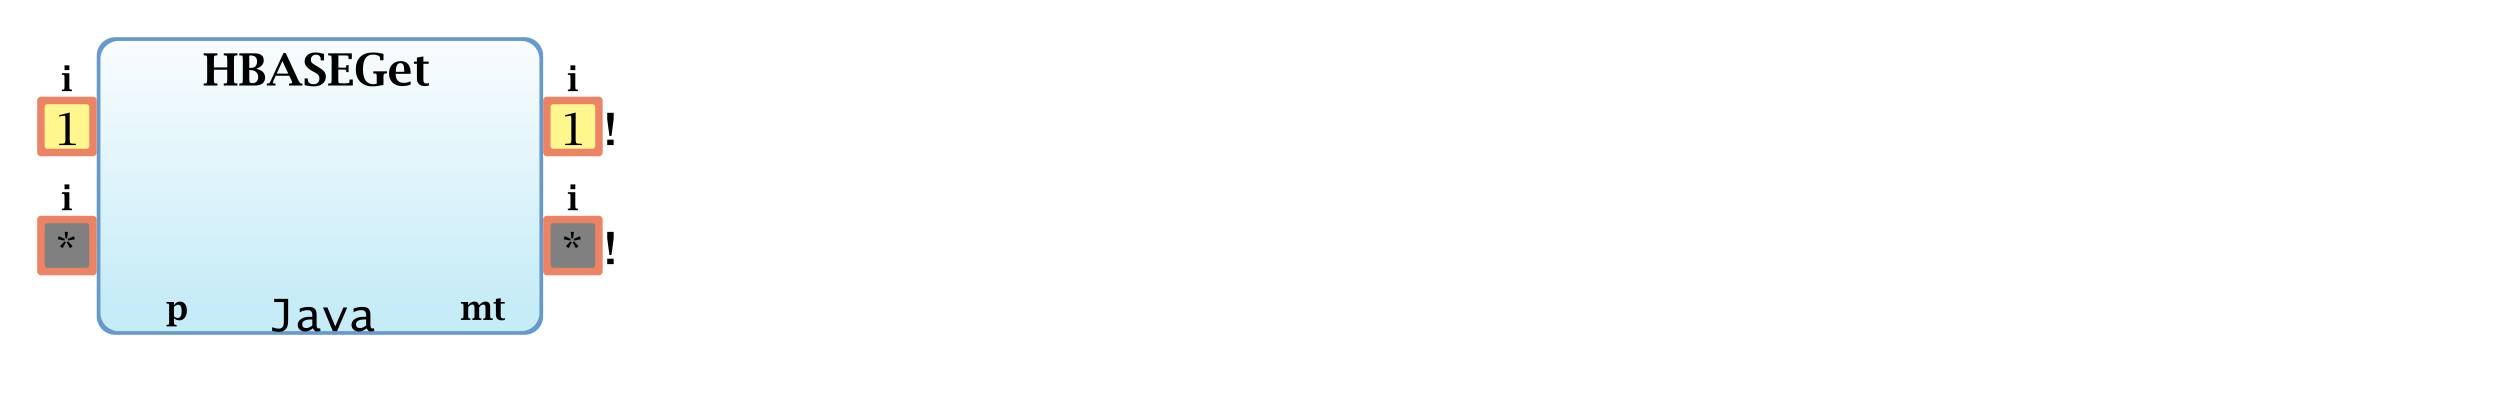
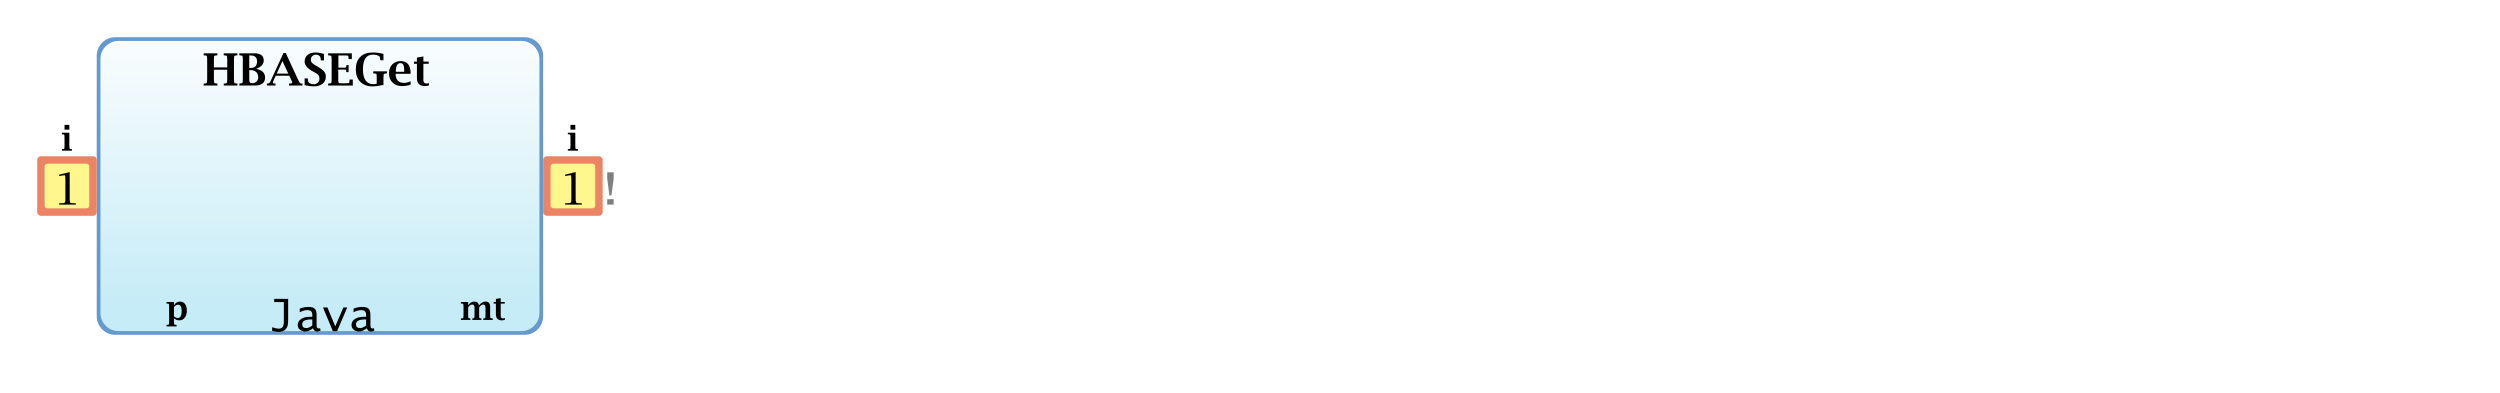
<svg xmlns="http://www.w3.org/2000/svg" style="fill-opacity:1; color-rendering:auto; color-interpolation:auto; stroke:black; text-rendering:auto; stroke-linecap:square; stroke-miterlimit:10; stroke-opacity:1; shape-rendering:auto; fill:black; stroke-dasharray:none; font-weight:normal; stroke-width:1; font-family:'Dialog'; font-style:normal; stroke-linejoin:miter; font-size:12; stroke-dashoffset:0; image-rendering:auto;">
  <defs id="genericDefs" />
  <g>
    <defs id="defs1">
      <linearGradient x1="26" gradientUnits="userSpaceOnUse" x2="26" y1="10" y2="82" id="linearGradient1" spreadMethod="pad">
        <stop style="stop-opacity:1; stop-color:rgb(250,253,254);" offset="0%" />
        <stop style="stop-opacity:1; stop-color:rgb(198,236,247);" offset="100%" />
      </linearGradient>
    </defs>
    <g style="fill:rgb(0,0,0); fill-opacity:0; stroke-opacity:0; stroke:rgb(0,0,0);">
      <rect x="0" width="672" height="100" y="0" style="stroke:none;" />
    </g>
    <g style="fill:rgb(102,153,204); stroke:rgb(102,153,204);">
      <rect x="26" y="10" width="120" style="stroke:none;" rx="5" ry="5" height="80" />
      <rect x="27" y="11" width="118" style="fill:url(#linearGradient1); stroke:none;" rx="4.875" ry="4.875" height="78" />
    </g>
    <g style="font-weight:bold; font-family:serif;">
      <path style="stroke:none;" d="M57.5 18.75 L57.5 21.297 L57.531 21.875 Q57.531 22.25 57.648 22.328 Q57.766 22.406 58.328 22.453 L58.438 22.453 L58.438 23 L54.75 23 L54.75 22.453 L54.859 22.453 Q55.422 22.406 55.539 22.328 Q55.656 22.25 55.656 21.875 L55.688 21.297 L55.688 16.016 L55.656 15.453 Q55.656 15.078 55.547 15 Q55.438 14.922 54.859 14.875 L54.75 14.859 L54.75 14.328 L58.438 14.328 L58.438 14.859 L58.328 14.875 Q57.75 14.922 57.641 15 Q57.531 15.078 57.531 15.453 L57.5 16.016 L57.5 18.125 L61.078 18.125 L61.078 16.016 L61.047 15.453 Q61.047 15.078 60.938 15 Q60.828 14.922 60.25 14.875 L60.141 14.859 L60.141 14.328 L63.828 14.328 L63.828 14.859 L63.719 14.875 Q63.141 14.922 63.031 15 Q62.922 15.078 62.922 15.453 L62.891 16.016 L62.891 21.297 L62.922 21.875 Q62.922 22.25 63.039 22.328 Q63.156 22.406 63.719 22.453 L63.828 22.453 L63.828 23 L60.141 23 L60.141 22.453 L60.25 22.453 Q60.812 22.406 60.93 22.328 Q61.047 22.25 61.047 21.875 L61.078 21.297 L61.078 18.75 L57.5 18.75 ZM68.846 18.5 Q71.252 18.984 71.252 20.844 Q71.252 23 68.393 23 L64.33 23 L64.33 22.453 L64.439 22.453 Q65.002 22.406 65.119 22.328 Q65.236 22.25 65.236 21.875 L65.268 21.297 L65.268 16.016 L65.236 15.453 Q65.236 15.078 65.127 15 Q65.018 14.922 64.439 14.875 L64.33 14.859 L64.33 14.328 L68.377 14.328 Q70.893 14.328 70.893 16.25 Q70.893 17.766 68.846 18.5 ZM67.002 18.844 L67.002 21.312 Q67.002 21.969 67.158 22.156 Q67.314 22.344 67.861 22.344 Q68.564 22.344 68.986 21.898 Q69.408 21.453 69.408 20.719 Q69.408 19.875 68.846 19.359 Q68.283 18.844 67.361 18.844 L67.002 18.844 ZM67.002 18.266 L67.361 18.266 Q69.096 18.266 69.096 16.531 Q69.096 14.906 67.361 14.906 L67.002 14.906 L67.002 18.266 ZM74.119 20.359 L73.682 21.297 Q73.353 21.984 73.353 22.234 Q73.353 22.438 73.728 22.438 Q73.775 22.438 73.947 22.453 L74.057 22.453 L74.057 23 L71.744 23 L71.744 22.453 L71.853 22.453 Q72.26 22.422 72.4 22.328 Q72.541 22.234 72.697 21.875 L72.963 21.297 L76.197 14.25 L76.807 14.25 L80.057 21.297 L80.385 21.938 Q80.619 22.406 80.9 22.438 L81.213 22.453 L81.291 22.453 L81.291 23 L77.682 23 L77.682 22.453 L77.791 22.453 L78.088 22.438 Q78.541 22.438 78.541 22.219 Q78.541 22.016 78.197 21.281 L77.775 20.359 L74.119 20.359 ZM74.385 19.781 L77.494 19.781 L75.916 16.406 L74.385 19.781 ZM81.883 22.891 L81.883 21.078 L82.742 21.078 L82.742 21.219 L82.773 21.609 Q82.789 22.062 83.227 22.352 Q83.664 22.641 84.32 22.641 Q85.008 22.641 85.438 22.211 Q85.867 21.781 85.867 21.078 Q85.867 20.547 85.609 20.211 Q85.352 19.875 84.648 19.484 L84.055 19.172 Q81.883 17.969 81.883 16.547 Q81.883 15.453 82.672 14.781 Q83.461 14.109 84.742 14.109 Q85.773 14.109 87.086 14.484 L87.086 16.234 L86.227 16.234 L86.211 16.125 L86.195 15.734 Q86.164 15.266 85.805 14.977 Q85.445 14.688 84.883 14.688 Q84.32 14.688 83.938 15.086 Q83.555 15.484 83.555 16.078 Q83.555 16.531 83.805 16.836 Q84.055 17.141 84.773 17.547 L85.367 17.891 Q86.633 18.625 87.109 19.203 Q87.586 19.781 87.586 20.609 Q87.586 21.797 86.703 22.508 Q85.82 23.219 84.352 23.219 Q83.258 23.219 81.883 22.891 ZM94.832 23 L88.207 23 L88.207 22.453 L88.316 22.453 Q88.879 22.406 88.996 22.328 Q89.113 22.25 89.113 21.875 L89.144 21.297 L89.144 16.016 L89.113 15.453 Q89.113 15.078 89.004 15 Q88.894 14.922 88.316 14.875 L88.207 14.859 L88.207 14.328 L94.566 14.328 L94.566 15.875 L93.707 15.875 L93.691 15.766 Q93.676 15.469 93.676 15.422 Q93.676 15.109 93.598 15.023 Q93.519 14.938 93.223 14.922 L92.816 14.906 L90.957 14.906 L90.957 18.188 L92.16 18.188 L92.738 18.188 Q93.066 18.188 93.066 17.891 Q93.066 17.859 93.082 17.609 L93.098 17.5 L93.707 17.5 L93.707 19.391 L93.098 19.391 L93.082 19.281 Q93.066 19.094 93.066 19.047 Q93.066 18.719 92.723 18.719 L92.176 18.703 L90.926 18.703 L90.926 21.297 L90.941 21.812 Q90.973 22.188 91.074 22.281 Q91.176 22.375 91.566 22.375 L92.082 22.391 L92.816 22.391 L93.473 22.359 Q93.894 22.359 93.926 22.031 L93.957 21.484 L93.957 21.375 L94.832 21.375 L94.832 23 ZM103.076 22.828 Q101.279 23.219 100.139 23.219 Q98.061 23.219 96.85 21.992 Q95.639 20.766 95.639 18.656 Q95.639 16.484 96.834 15.297 Q98.029 14.109 100.232 14.109 Q101.592 14.109 103.076 14.484 L103.076 16.203 L102.201 16.203 L102.201 16.094 Q102.201 15.375 102.014 15.188 Q101.451 14.688 100.217 14.688 Q97.561 14.688 97.561 18.656 Q97.561 22.625 100.404 22.625 Q100.826 22.625 101.264 22.484 L101.264 20.875 L101.248 20.297 Q101.248 19.938 101.123 19.852 Q100.998 19.766 100.436 19.734 L100.326 19.719 L100.326 19.172 L104.014 19.172 L104.014 19.719 L103.904 19.734 Q103.342 19.766 103.225 19.852 Q103.107 19.938 103.107 20.297 L103.076 20.875 L103.076 22.828 ZM110.377 22.75 Q109.221 23.141 108.127 23.141 Q106.486 23.141 105.525 22.211 Q104.564 21.281 104.564 19.703 Q104.564 18.234 105.432 17.328 Q106.299 16.422 107.689 16.422 Q110.377 16.422 110.377 19.719 L110.377 19.844 L106.346 19.844 Q106.346 22.281 108.627 22.281 Q109.393 22.281 110.377 21.859 L110.377 22.75 ZM106.393 19.297 L108.658 19.297 L108.658 19.094 Q108.658 17.922 108.424 17.445 Q108.189 16.969 107.611 16.969 Q106.393 16.969 106.393 19.297 ZM115.303 22.953 Q114.756 23.141 114.24 23.141 Q112.068 23.141 112.068 21 L112.068 17.141 L111.272 17.141 L111.272 16.562 L112.068 16.562 L112.068 15.484 L113.803 15.172 L113.803 16.562 L115.225 16.562 L115.225 17.141 L113.803 17.141 L113.803 21.047 L113.803 21.547 Q113.803 22.453 114.678 22.453 Q114.975 22.453 115.303 22.312 L115.303 22.953 Z" />
      <path style="stroke:none;" d="M73.156 88.938 L73.156 87.953 L73.547 88.078 Q74.344 88.344 74.828 88.344 Q75.641 88.344 75.969 87.914 Q76.297 87.484 76.297 86.406 L76.297 81.188 L73.703 81.188 L73.703 80.328 L77.453 80.328 L77.453 85.797 Q77.453 86.938 77.32 87.492 Q77.188 88.047 76.812 88.469 Q76.141 89.219 74.906 89.219 Q74.234 89.219 73.156 88.938 ZM84.121 88.234 Q83.074 89.109 82.027 89.109 Q81.152 89.109 80.59 88.609 Q80.027 88.109 80.027 87.359 Q80.027 86.359 80.91 85.758 Q81.793 85.156 83.231 85.156 L83.949 85.156 L83.949 84.609 Q83.949 83.984 83.621 83.672 Q83.293 83.359 82.652 83.359 Q81.652 83.359 80.574 83.922 L80.574 82.938 Q81.809 82.5 82.902 82.5 Q84.106 82.5 84.606 82.984 Q85.106 83.469 85.106 84.641 L85.106 87.297 Q85.106 87.875 85.231 88.086 Q85.356 88.297 85.684 88.297 Q85.793 88.297 86.059 88.234 L86.152 88.922 Q85.574 89.109 85.277 89.109 Q84.84 89.109 84.559 88.891 Q84.277 88.672 84.121 88.234 ZM83.949 87.484 L83.949 85.875 L83.59 85.875 Q82.402 85.875 81.816 86.195 Q81.231 86.516 81.231 87.156 Q81.231 87.672 81.504 87.93 Q81.777 88.188 82.34 88.188 Q83.09 88.188 83.949 87.484 ZM89.461 89 L86.82 82.641 L88.008 82.641 L90.117 87.734 L92.305 82.641 L93.336 82.641 L90.617 89 L89.461 89 ZM98.582 88.234 Q97.535 89.109 96.488 89.109 Q95.613 89.109 95.051 88.609 Q94.488 88.109 94.488 87.359 Q94.488 86.359 95.371 85.758 Q96.254 85.156 97.691 85.156 L98.41 85.156 L98.41 84.609 Q98.41 83.984 98.082 83.672 Q97.754 83.359 97.113 83.359 Q96.113 83.359 95.035 83.922 L95.035 82.938 Q96.269 82.5 97.363 82.5 Q98.566 82.5 99.066 82.984 Q99.566 83.469 99.566 84.641 L99.566 87.297 Q99.566 87.875 99.691 88.086 Q99.816 88.297 100.144 88.297 Q100.254 88.297 100.519 88.234 L100.613 88.922 Q100.035 89.109 99.738 89.109 Q99.301 89.109 99.019 88.891 Q98.738 88.672 98.582 88.234 ZM98.41 87.484 L98.41 85.875 L98.051 85.875 Q96.863 85.875 96.277 86.195 Q95.691 86.516 95.691 87.156 Q95.691 87.672 95.965 87.93 Q96.238 88.188 96.801 88.188 Q97.551 88.188 98.41 87.484 Z" />
      <path style="stroke:none;" d="M125.844 82.078 Q126.547 81.062 127.5 81.062 Q128.547 81.062 128.734 82.078 Q129.594 81.062 130.469 81.062 Q131.75 81.062 131.75 82.453 L131.75 84.719 L131.766 85.156 Q131.766 85.438 131.859 85.5 Q131.953 85.562 132.375 85.594 L132.453 85.594 L132.453 86 L129.906 86 L129.906 85.594 L129.984 85.594 Q130.328 85.562 130.406 85.492 Q130.484 85.422 130.484 85.156 L130.5 84.719 L130.5 82.75 Q130.5 81.859 129.938 81.859 Q129.297 81.859 128.797 82.625 L128.797 84.719 L128.812 85.156 Q128.812 85.422 128.891 85.492 Q128.969 85.562 129.312 85.594 L129.391 85.594 L129.391 86 L126.953 86 L126.953 85.594 L127.031 85.594 Q127.359 85.562 127.445 85.492 Q127.531 85.422 127.531 85.156 L127.547 84.719 L127.547 82.75 Q127.547 81.859 126.984 81.859 Q126.328 81.859 125.844 82.609 L125.844 84.719 L125.859 85.156 Q125.859 85.422 125.938 85.492 Q126.016 85.562 126.359 85.594 L126.438 85.594 L126.438 86 L123.891 86 L123.891 85.594 L123.969 85.594 Q124.391 85.562 124.477 85.5 Q124.562 85.438 124.562 85.156 L124.594 84.719 L124.594 82.453 L124.562 82.016 Q124.562 81.734 124.477 81.672 Q124.391 81.609 123.969 81.594 L123.891 81.578 L123.891 81.172 L125.844 81.172 L125.844 82.078 ZM135.717 85.953 Q135.31 86.109 134.92 86.109 Q133.295 86.109 133.295 84.5 L133.295 81.609 L132.701 81.609 L132.701 81.172 L133.295 81.172 L133.295 80.359 L134.592 80.141 L134.592 81.172 L135.67 81.172 L135.67 81.609 L134.592 81.609 L134.592 84.531 L134.592 84.906 Q134.592 85.594 135.248 85.594 Q135.467 85.594 135.717 85.484 L135.717 85.953 Z" />
    </g>
    <rect width="17.7" x="121.4" height="9.0" id="sdt0" y="77.0" style="stroke-opacity:0; fill-opacity:0;" />
    <g style="font-weight:bold; font-family:serif; font-size:9;">
      <path style="stroke:none;" d="M46.759 85.516 L46.759 86.469 L46.791 86.891 Q46.791 87.172 46.884 87.234 Q46.978 87.297 47.384 87.328 L47.478 87.328 L47.478 87.734 L44.759 87.734 L44.759 87.328 L44.837 87.328 Q45.259 87.297 45.353 87.234 Q45.447 87.172 45.447 86.891 L45.462 86.469 L45.462 82.453 L45.447 82.016 Q45.447 81.734 45.353 81.672 Q45.259 81.609 44.837 81.594 L44.759 81.578 L44.759 81.172 L46.759 81.172 L46.759 82.078 Q47.322 81.062 48.4 81.062 Q49.228 81.062 49.728 81.711 Q50.228 82.359 50.228 83.469 Q50.228 84.672 49.666 85.391 Q49.103 86.109 48.181 86.109 Q47.369 86.109 46.759 85.516 ZM46.759 85.031 Q47.291 85.484 47.744 85.484 Q48.837 85.484 48.837 83.609 Q48.837 81.906 47.869 81.906 Q47.291 81.906 46.759 82.531 L46.759 85.031 Z" />
    </g>
    <rect width="17.7" x="38.8" height="12.0" id="sdt1" y="77.0" style="stroke-opacity:0; fill-opacity:0;" />
    <g style="fill:rgb(236,131,101); font-size:9; font-weight:bold; font-family:serif; stroke:rgb(236,131,101);">
-       <rect x="10" y="26" width="16" style="stroke:none;" rx="1" ry="1" height="16" />
-       <rect x="12" y="28" width="12" style="fill:rgb(255,247,142); stroke:none;" rx="0.75" ry="0.75" height="12" />
+       <rect x="10" y="42" width="16" style="stroke:none;" rx="1" ry="1" height="16" />
+       <rect x="12" y="44" width="12" style="fill:rgb(255,247,142); stroke:none;" rx="0.75" ry="0.75" height="12" />
    </g>
    <g style="font-family:serif;">
-       <path style="stroke:none;" d="M18.734 30.25 L18.734 37.484 L18.766 38.062 Q18.797 38.406 18.969 38.516 Q19.141 38.625 19.703 38.625 L20.391 38.641 L20.391 39 L15.906 39 L15.906 38.641 L16.594 38.625 Q17.156 38.625 17.336 38.516 Q17.516 38.406 17.547 38.062 L17.578 37.484 L17.578 32.109 L17.547 31.516 Q17.547 31.094 17.297 31.094 Q17.125 31.094 16.5 31.219 L15.906 31.312 L15.906 30.953 L18.734 30.25 Z" />
-       <path style="stroke:none;" d="M18.641 19.672 L18.641 23.219 L18.672 23.656 Q18.672 23.938 18.758 24 Q18.844 24.062 19.266 24.094 L19.344 24.094 L19.344 24.5 L16.641 24.5 L16.641 24.094 L16.719 24.094 Q17.141 24.062 17.227 24 Q17.312 23.938 17.312 23.656 L17.344 23.219 L17.344 20.953 L17.312 20.516 Q17.312 20.234 17.227 20.172 Q17.141 20.109 16.719 20.094 L16.641 20.078 L16.641 19.672 L18.641 19.672 ZM17.344 18.859 L17.344 17.562 L18.641 17.562 L18.641 18.859 L17.344 18.859 Z" />
+       <path style="stroke:none;" d="M18.734 46.25 L18.734 53.484 L18.766 54.062 Q18.797 54.406 18.969 54.516 Q19.141 54.625 19.703 54.625 L20.391 54.641 L20.391 55 L15.906 55 L15.906 54.641 L16.594 54.625 Q17.156 54.625 17.336 54.516 Q17.516 54.406 17.547 54.062 L17.578 53.484 L17.578 48.109 L17.547 47.516 Q17.547 47.094 17.297 47.094 Q17.125 47.094 16.5 47.219 L15.906 47.312 L15.906 46.953 L18.734 46.25 Z" />
+       <path style="stroke:none;" d="M18.641 35.672 L18.641 39.219 L18.672 39.656 Q18.672 39.938 18.758 40 Q18.844 40.062 19.266 40.094 L19.344 40.094 L19.344 40.5 L16.641 40.5 L16.641 40.094 L16.719 40.094 Q17.141 40.062 17.227 40 Q17.312 39.938 17.312 39.656 L17.344 39.219 L17.344 36.953 L17.312 36.516 Q17.312 36.234 17.227 36.172 Q17.141 36.109 16.719 36.094 L16.641 36.078 L16.641 35.672 L18.641 35.672 ZM17.344 34.859 L17.344 33.562 L18.641 33.562 L18.641 34.859 L17.344 34.859 Z" />
    </g>
-     <rect width="16.0" x="10.0" height="11.0" id="sdt2" y="15.0" style="stroke-opacity:0; fill-opacity:0;" />
+     <rect width="16.0" x="10.0" height="11.0" id="sdt2" y="31.0" style="stroke-opacity:0; fill-opacity:0;" />
    <g style="fill:rgb(236,131,101); font-size:9; font-weight:bold; font-family:serif; stroke:rgb(236,131,101);">
-       <rect x="10" y="58" width="16" style="stroke:none;" rx="1" ry="1" height="16" />
-       <rect x="12" y="60" width="12" style="fill:gray; stroke:none;" rx="0.75" ry="0.75" height="12" />
+       <rect x="146" y="42" width="16" style="stroke:none;" rx="1" ry="1" height="16" />
+       <rect x="148" y="44" width="12" style="fill:rgb(255,247,142); stroke:none;" rx="0.75" ry="0.75" height="12" />
    </g>
    <g style="font-family:serif;">
-       <path style="stroke:none;" d="M18.203 64.25 L19.859 63.484 L20.125 64.312 L18.328 64.672 Q18.344 64.609 18.344 64.578 Q18.344 64.406 18.203 64.25 ZM18.266 64.859 L19.516 66.188 L18.812 66.703 L17.922 65.109 Q18.156 65.062 18.266 64.859 ZM17.719 65.109 L16.828 66.703 L16.125 66.188 L17.375 64.859 Q17.5 65.062 17.719 65.109 ZM17.312 64.672 L15.516 64.312 L15.797 63.484 L17.438 64.25 Q17.297 64.406 17.297 64.578 Q17.297 64.594 17.312 64.672 ZM17.609 64.125 L17.391 62.328 L18.266 62.328 L18.031 64.125 Q17.906 64.078 17.812 64.078 Q17.719 64.078 17.609 64.125 Z" />
-       <path style="stroke:none;" d="M18.641 51.672 L18.641 55.219 L18.672 55.656 Q18.672 55.938 18.758 56 Q18.844 56.062 19.266 56.094 L19.344 56.094 L19.344 56.5 L16.641 56.5 L16.641 56.094 L16.719 56.094 Q17.141 56.062 17.227 56 Q17.312 55.938 17.312 55.656 L17.344 55.219 L17.344 52.953 L17.312 52.516 Q17.312 52.234 17.227 52.172 Q17.141 52.109 16.719 52.094 L16.641 52.078 L16.641 51.672 L18.641 51.672 ZM17.344 50.859 L17.344 49.562 L18.641 49.562 L18.641 50.859 L17.344 50.859 Z" />
+       <path style="stroke:none;" d="M154.734 46.25 L154.734 53.484 L154.766 54.062 Q154.797 54.406 154.969 54.516 Q155.141 54.625 155.703 54.625 L156.391 54.641 L156.391 55 L151.906 55 L151.906 54.641 L152.594 54.625 Q153.156 54.625 153.336 54.516 Q153.516 54.406 153.547 54.062 L153.578 53.484 L153.578 48.109 L153.547 47.516 Q153.547 47.094 153.297 47.094 Q153.125 47.094 152.5 47.219 L151.906 47.312 L151.906 46.953 L154.734 46.25 Z" />
+       <path style="stroke:none;" d="M154.641 35.672 L154.641 39.219 L154.672 39.656 Q154.672 39.938 154.758 40 Q154.844 40.062 155.266 40.094 L155.344 40.094 L155.344 40.5 L152.641 40.5 L152.641 40.094 L152.719 40.094 Q153.141 40.062 153.227 40 Q153.312 39.938 153.312 39.656 L153.344 39.219 L153.344 36.953 L153.312 36.516 Q153.312 36.234 153.227 36.172 Q153.141 36.109 152.719 36.094 L152.641 36.078 L152.641 35.672 L154.641 35.672 ZM153.344 34.859 L153.344 33.562 L154.641 33.562 L154.641 34.859 L153.344 34.859 Z" />
    </g>
-     <rect width="16.0" x="10.0" height="11.0" id="sdt3" y="47.0" style="stroke-opacity:0; fill-opacity:0;" />
-     <g style="fill:rgb(236,131,101); font-size:9; font-weight:bold; font-family:serif; stroke:rgb(236,131,101);">
-       <rect x="146" y="26" width="16" style="stroke:none;" rx="1" ry="1" height="16" />
-       <rect x="148" y="28" width="12" style="fill:rgb(255,247,142); stroke:none;" rx="0.75" ry="0.75" height="12" />
+     <rect width="16.0" x="146.0" height="11.0" id="sdt3" y="31.0" style="stroke-opacity:0; fill-opacity:0;" />
+     <g style="fill:gray; font-weight:bold; font-family:serif; stroke:gray;">
+       <path style="stroke:none;" d="M163.219 55 L163.219 53.547 L164.953 53.547 L164.953 55 L163.219 55 ZM163.812 52.547 L163.219 48.062 L163.219 46.328 L164.953 46.328 L164.953 48.062 L164.359 52.547 L163.812 52.547 Z" />
    </g>
-     <g style="font-family:serif;">
-       <path style="stroke:none;" d="M154.734 30.25 L154.734 37.484 L154.766 38.062 Q154.797 38.406 154.969 38.516 Q155.141 38.625 155.703 38.625 L156.391 38.641 L156.391 39 L151.906 39 L151.906 38.641 L152.594 38.625 Q153.156 38.625 153.336 38.516 Q153.516 38.406 153.547 38.062 L153.578 37.484 L153.578 32.109 L153.547 31.516 Q153.547 31.094 153.297 31.094 Q153.125 31.094 152.5 31.219 L151.906 31.312 L151.906 30.953 L154.734 30.25 Z" />
-       <path style="stroke:none;" d="M154.641 19.672 L154.641 23.219 L154.672 23.656 Q154.672 23.938 154.758 24 Q154.844 24.062 155.266 24.094 L155.344 24.094 L155.344 24.5 L152.641 24.5 L152.641 24.094 L152.719 24.094 Q153.141 24.062 153.227 24 Q153.312 23.938 153.312 23.656 L153.344 23.219 L153.344 20.953 L153.312 20.516 Q153.312 20.234 153.227 20.172 Q153.141 20.109 152.719 20.094 L152.641 20.078 L152.641 19.672 L154.641 19.672 ZM153.344 18.859 L153.344 17.562 L154.641 17.562 L154.641 18.859 L153.344 18.859 Z" />
-     </g>
-     <rect width="16.0" x="146.0" height="11.0" id="sdt4" y="15.0" style="stroke-opacity:0; fill-opacity:0;" />
-     <g style="font-weight:bold; font-family:serif;">
-       <path style="stroke:none;" d="M163.219 39 L163.219 37.547 L164.953 37.547 L164.953 39 L163.219 39 ZM163.812 36.547 L163.219 32.062 L163.219 30.328 L164.953 30.328 L164.953 32.062 L164.359 36.547 L163.812 36.547 Z" />
-     </g>
-     <rect width="4.0" x="162.0" height="16.0" id="sdt5" y="26.0" style="stroke-opacity:0; fill-opacity:0;" />
-     <g style="fill:rgb(236,131,101); font-weight:bold; font-family:serif; stroke:rgb(236,131,101);">
-       <rect x="146" y="58" width="16" style="stroke:none;" rx="1" ry="1" height="16" />
-       <rect x="148" y="60" width="12" style="fill:gray; stroke:none;" rx="0.75" ry="0.75" height="12" />
-       <path d="M154.203 64.25 L155.859 63.484 L156.125 64.312 L154.328 64.672 Q154.344 64.609 154.344 64.578 Q154.344 64.406 154.203 64.25 ZM154.266 64.859 L155.516 66.188 L154.812 66.703 L153.922 65.109 Q154.156 65.062 154.266 64.859 ZM153.719 65.109 L152.828 66.703 L152.125 66.188 L153.375 64.859 Q153.5 65.062 153.719 65.109 ZM153.312 64.672 L151.516 64.312 L151.797 63.484 L153.438 64.25 Q153.297 64.406 153.297 64.578 Q153.297 64.594 153.312 64.672 ZM153.609 64.125 L153.391 62.328 L154.266 62.328 L154.031 64.125 Q153.906 64.078 153.812 64.078 Q153.719 64.078 153.609 64.125 Z" style="fill:black; stroke:none;" />
-       <path d="M154.641 51.672 L154.641 55.219 L154.672 55.656 Q154.672 55.938 154.758 56 Q154.844 56.062 155.266 56.094 L155.344 56.094 L155.344 56.5 L152.641 56.5 L152.641 56.094 L152.719 56.094 Q153.141 56.062 153.227 56 Q153.312 55.938 153.312 55.656 L153.344 55.219 L153.344 52.953 L153.312 52.516 Q153.312 52.234 153.227 52.172 Q153.141 52.109 152.719 52.094 L152.641 52.078 L152.641 51.672 L154.641 51.672 ZM153.344 50.859 L153.344 49.562 L154.641 49.562 L154.641 50.859 L153.344 50.859 Z" style="fill:black; stroke:none;" />
-     </g>
-     <rect width="16.0" x="146.0" height="11.0" id="sdt6" y="47.0" style="stroke-opacity:0; fill-opacity:0;" />
-     <g style="font-weight:bold; font-family:serif;">
-       <path style="stroke:none;" d="M163.219 71 L163.219 69.547 L164.953 69.547 L164.953 71 L163.219 71 ZM163.812 68.547 L163.219 64.062 L163.219 62.328 L164.953 62.328 L164.953 64.062 L164.359 68.547 L163.812 68.547 Z" />
-     </g>
-     <rect width="4.0" x="162.0" height="16.0" id="sdt7" y="58.0" style="stroke-opacity:0; fill-opacity:0;" />
+     <rect width="4.0" x="162.0" height="16.0" id="sdt4" y="42.0" style="stroke-opacity:0; fill-opacity:0;" />
    <g visibility="hidden" style="stroke:none;font-style:italic;font-size:12px;font-family:'Helvetica','SansSerif';">
      <rect x="130.25" y="88.0" width="379.36" style="fill:rgb(230,230,255);stroke:rgb(0,0,80);" rx="2.0" ry="2.0" height="17.0" />
      <text x="131.25" y="101.0">Operator never provides a single threaded execution context.</text>
      <set attributeName="visibility" from="hidden" end="sdt0.mouseout" to="visible" begin="sdt0.mouseover" />
    </g>
    <g visibility="hidden" style="stroke:none;font-style:italic;font-size:12px;font-family:'Helvetica','SansSerif';">
      <rect x="47.65" y="58.0" width="370.88" style="fill:rgb(230,230,255);stroke:rgb(0,0,80);" rx="2.0" ry="2.0" height="47.0" />
      <text x="48.65" y="71.0">Required: outAttrName, rowAttrName, tableName / </text>
      <text x="48.65" y="86.0">Optional: columnFamilyAttrName, columnQualifierAttrName, </text>
      <text x="48.65" y="101.0">staticColumnFamily, staticColumnQualifier, outputCountAttr</text>
      <set attributeName="visibility" from="hidden" end="sdt1.mouseout" to="visible" begin="sdt1.mouseover" />
    </g>
    <g visibility="hidden" style="stroke:none;font-style:italic;font-size:12px;font-family:'Helvetica','SansSerif';">
-       <rect x="28.0" y="15.0" width="66.66" style="fill:rgb(230,230,255);stroke:rgb(0,0,80);" rx="2.0" ry="2.0" height="17.0" />
-       <text x="29.0" y="28.0">immutable</text>
+       <rect x="28.0" y="31.0" width="66.66" style="fill:rgb(230,230,255);stroke:rgb(0,0,80);" rx="2.0" ry="2.0" height="17.0" />
+       <text x="29.0" y="44.0">immutable</text>
      <set attributeName="visibility" from="hidden" end="sdt2.mouseout" to="visible" begin="sdt2.mouseover" />
    </g>
    <g visibility="hidden" style="stroke:none;font-style:italic;font-size:12px;font-family:'Helvetica','SansSerif';">
-       <rect x="28.0" y="47.0" width="66.66" style="fill:rgb(230,230,255);stroke:rgb(0,0,80);" rx="2.0" ry="2.0" height="17.0" />
-       <text x="29.0" y="60.0">immutable</text>
+       <rect x="164.0" y="31.0" width="66.66" style="fill:rgb(230,230,255);stroke:rgb(0,0,80);" rx="2.0" ry="2.0" height="17.0" />
+       <text x="165.0" y="44.0">immutable</text>
      <set attributeName="visibility" from="hidden" end="sdt3.mouseout" to="visible" begin="sdt3.mouseover" />
    </g>
    <g visibility="hidden" style="stroke:none;font-style:italic;font-size:12px;font-family:'Helvetica','SansSerif';">
-       <rect x="164.0" y="15.0" width="66.66" style="fill:rgb(230,230,255);stroke:rgb(0,0,80);" rx="2.0" ry="2.0" height="17.0" />
-       <text x="165.0" y="28.0">immutable</text>
+       <rect x="168.0" y="47.0" width="221.42" style="fill:rgb(230,230,255);stroke:rgb(0,0,80);" rx="2.0" ry="2.0" height="17.0" />
+       <text x="169.0" y="60.0">This port is preserving punctuations</text>
      <set attributeName="visibility" from="hidden" end="sdt4.mouseout" to="visible" begin="sdt4.mouseover" />
-     </g>
-     <g visibility="hidden" style="stroke:none;font-style:italic;font-size:12px;font-family:'Helvetica','SansSerif';">
-       <rect x="168.0" y="31.0" width="221.42" style="fill:rgb(230,230,255);stroke:rgb(0,0,80);" rx="2.0" ry="2.0" height="17.0" />
-       <text x="169.0" y="44.0">This port is generating punctuations</text>
-       <set attributeName="visibility" from="hidden" end="sdt5.mouseout" to="visible" begin="sdt5.mouseover" />
-     </g>
-     <g visibility="hidden" style="stroke:none;font-style:italic;font-size:12px;font-family:'Helvetica','SansSerif';">
-       <rect x="164.0" y="47.0" width="66.66" style="fill:rgb(230,230,255);stroke:rgb(0,0,80);" rx="2.0" ry="2.0" height="17.0" />
-       <text x="165.0" y="60.0">immutable</text>
-       <set attributeName="visibility" from="hidden" end="sdt6.mouseout" to="visible" begin="sdt6.mouseover" />
-     </g>
-     <g visibility="hidden" style="stroke:none;font-style:italic;font-size:12px;font-family:'Helvetica','SansSerif';">
-       <rect x="168.0" y="63.0" width="221.42" style="fill:rgb(230,230,255);stroke:rgb(0,0,80);" rx="2.0" ry="2.0" height="17.0" />
-       <text x="169.0" y="76.0">This port is generating punctuations</text>
-       <set attributeName="visibility" from="hidden" end="sdt7.mouseout" to="visible" begin="sdt7.mouseover" />
    </g>
  </g>
</svg>
